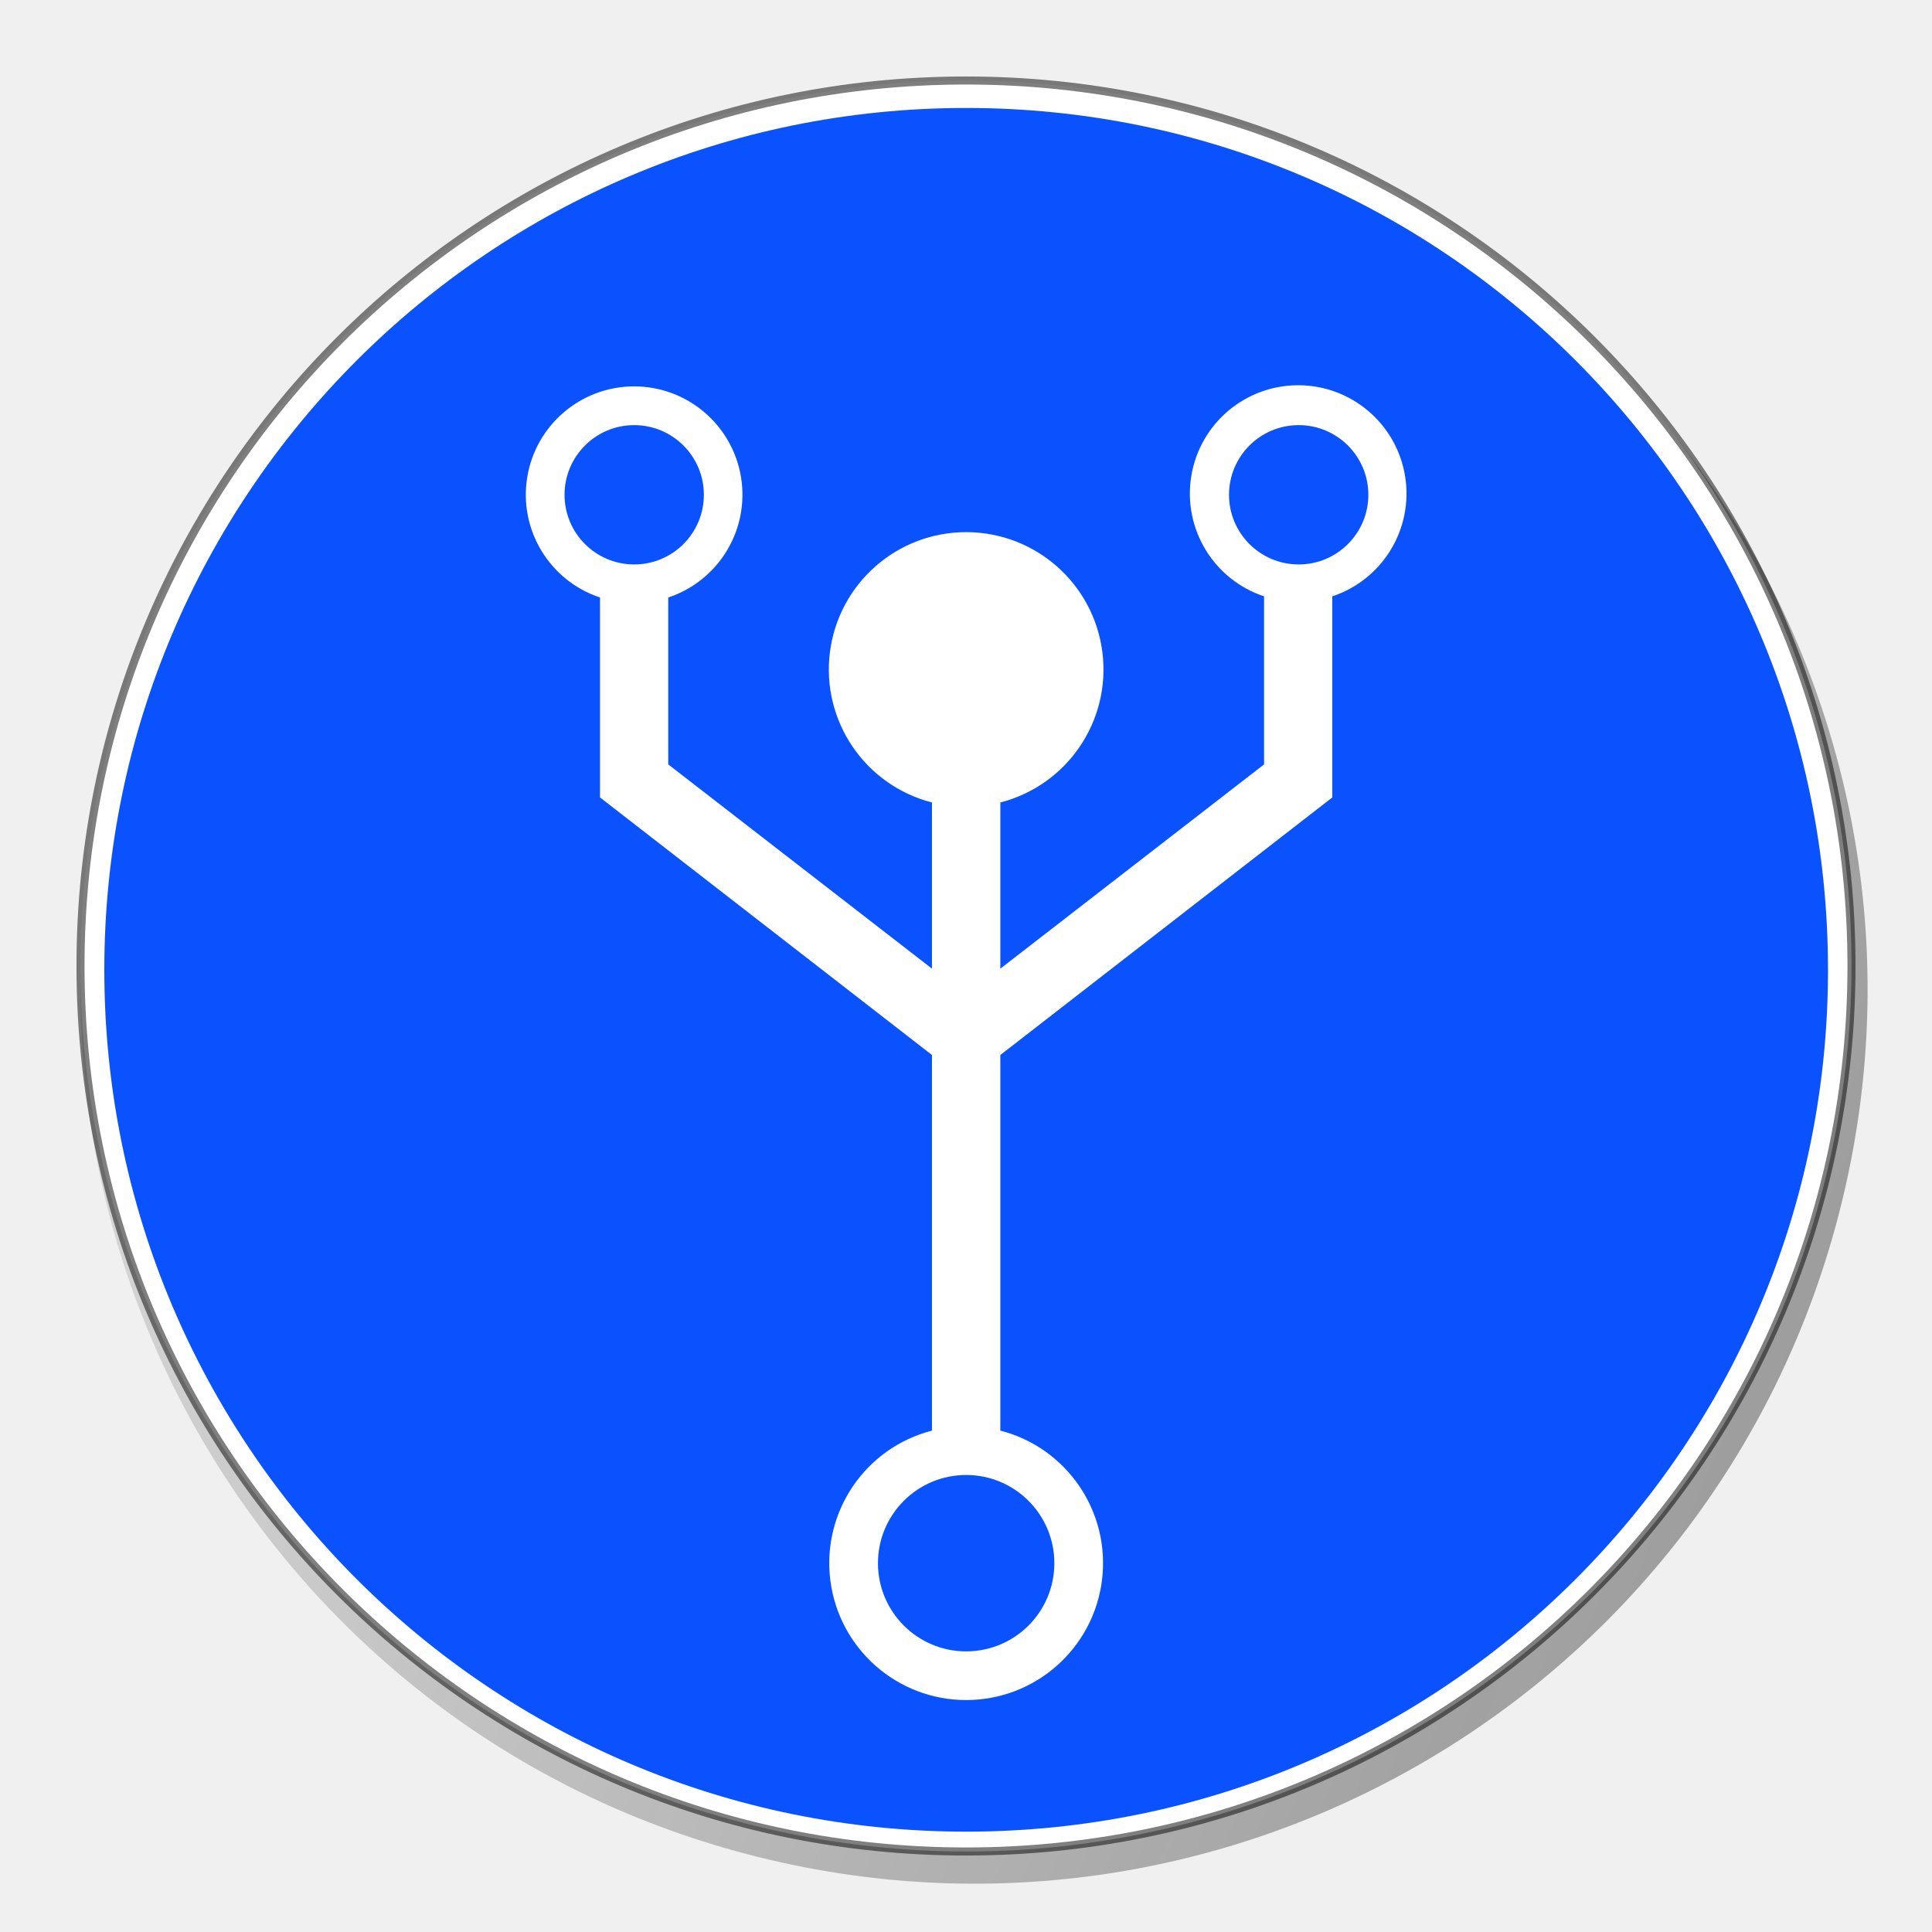
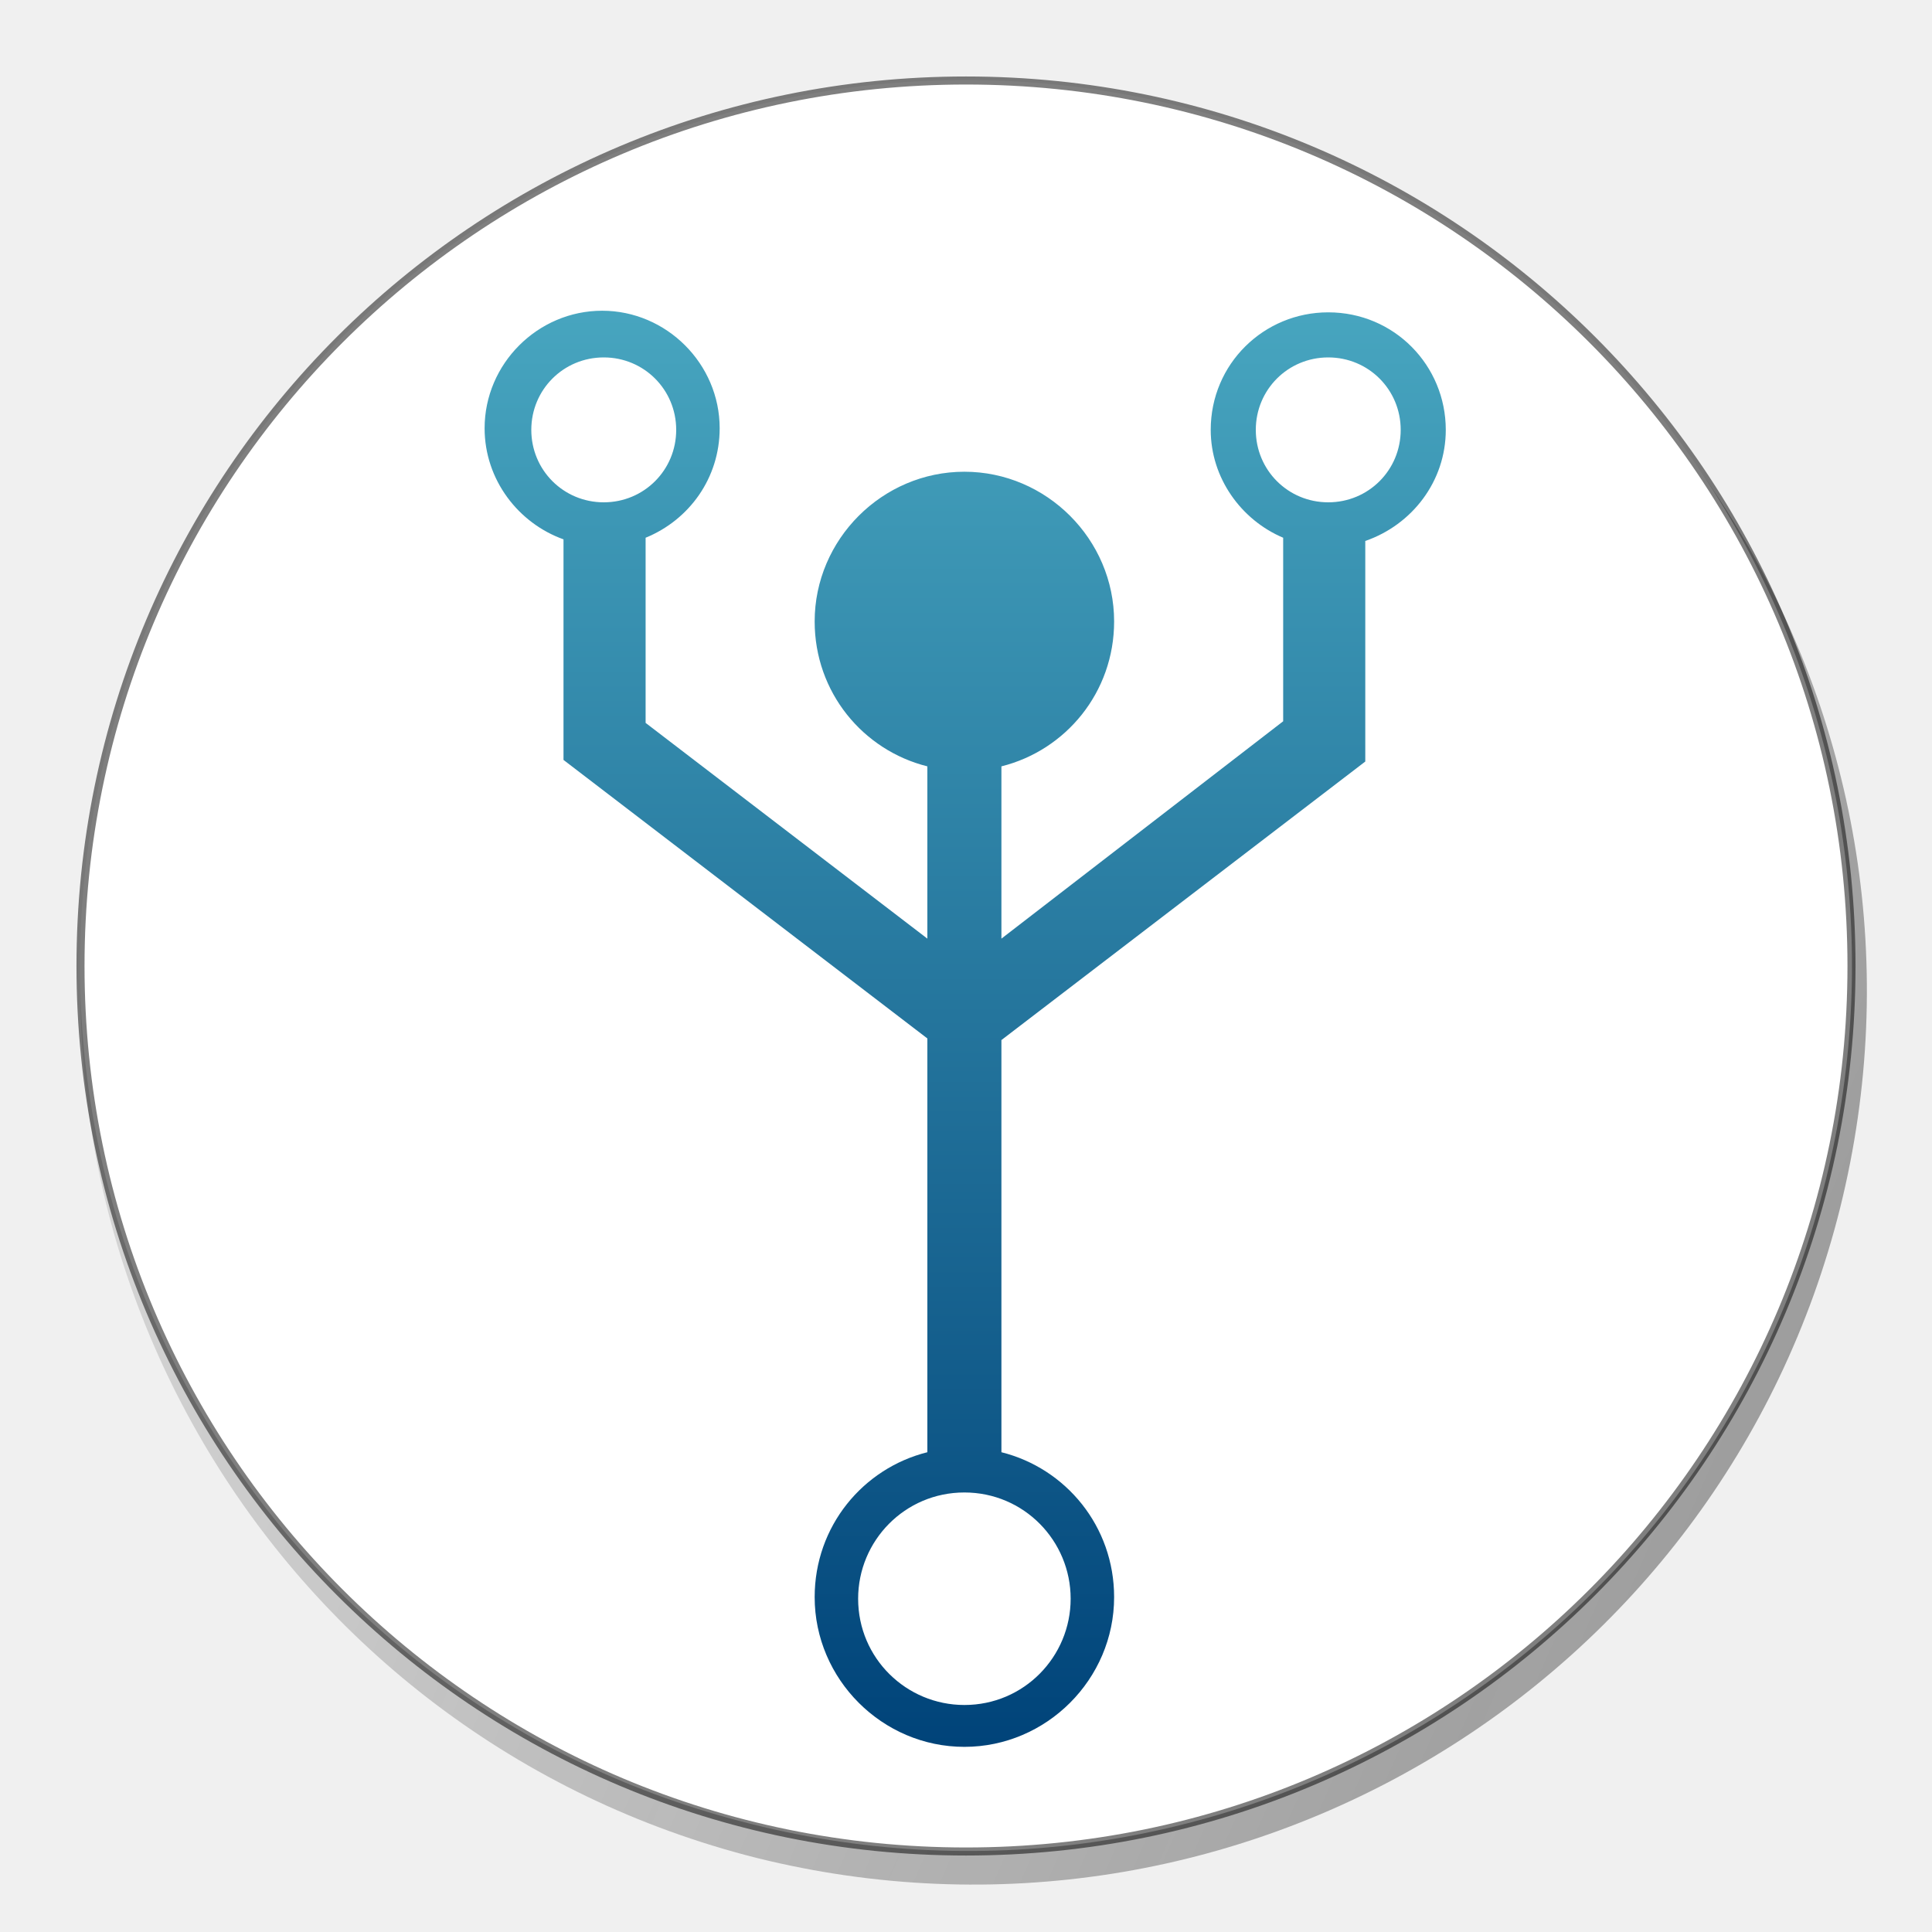
- <svg xmlns="http://www.w3.org/2000/svg" xmlns:xlink="http://www.w3.org/1999/xlink" height="120" width="120" version="1.1" id="svg4247">
-   <defs id="defs4257">
-     <linearGradient id="linearGradient4761">
-       <stop style="stop-color:#1a1a1a;stop-opacity:1;" offset="0" id="stop4763" />
-       <stop style="stop-color:#1a1a1a;stop-opacity:0;" offset="1" id="stop4765" />
-     </linearGradient>
-     <linearGradient xlink:href="#linearGradient4761" id="linearGradient4769" x1="-409.45" y1="-20.943" x2="-57.601" y2="133.444" gradientUnits="userSpaceOnUse" gradientTransform="matrix(-1.009091,0,0,-1.009091,-74.10374,135.3397)" />
-     <clipPath clipPathUnits="userSpaceOnUse" id="clipPath16">
-       <path d="m 0,0 275.05,0 0,269.777 L 0,269.777 0,0 Z" id="path18" />
-     </clipPath>
-     <circle r="585.6" cy="618" cx="618" id="SVGID_1_" />
-     <style id="style105">.cls-1{fill:#0b52ff;}.cls-2{fill:#fff;fill-rule:evenodd;}</style>
-   </defs>
-   <path style="fill:url(#linearGradient4769);fill-opacity:1;stroke:none;stroke-opacity:1" id="path4251-6" d="M 6.661,48.074 C 14.075,18.342 44.192,0.247 73.931,7.662 103.658,15.074 121.754,45.19 114.337,74.92 106.927,104.656 76.81,122.752 47.08,115.339 17.343,107.927 -0.752,77.808 6.661,48.074 Z" />
-   <path style="fill:#ffffff;stroke:none;stroke-opacity:1;fill-opacity:1" id="path4251" d="M 113.354,73.305 C 106.007,102.769 76.161,120.701 46.69,113.353 17.231,106.007 -0.703,76.163 6.648,46.701 13.991,17.233 43.837,-0.7 73.299,6.646 c 29.469,7.346 47.401,37.193 40.055,66.659 z" />
-   <path style="fill:#ffffff" d="m 56.786,74.692 3.572,-13.452 8.458,-3.09 2.104,-7.905 -0.072,-0.196 -8.325,3.042 5.999,-22.587 -17.012,0 -7.845,29.476 -6.55,2.393 -2.164,8.15 6.545,-2.391 -4.623,17.372 45.276,0 2.903,-10.812 -28.264,0" id="path4985" />
-   <path style="fill:#ffffff;fill-rule:nonzero" d="M 77.899,41.211 C 75.232,34.432 68.542,33.82 60.753,35.333 l -2.774,-9.67 -5.885,1.688 2.702,9.419 c -1.547,0.44 -3.121,0.928 -4.685,1.409 l -2.716,-9.481 -5.882,1.684 2.767,9.67 c -1.265,0.392 -2.509,0.777 -3.73,1.127 l -0.01,-0.034 -8.119,2.327 1.805,6.291 c 0,0 4.324,-1.334 4.273,-1.231 2.386,-0.684 3.558,0.478 4.125,1.609 l 3.163,11.014 c 0.162,-0.045 0.378,-0.1 0.632,-0.138 l -0.622,0.179 4.424,15.434 c 0.11,0.78 0.014,2.104 -1.65,2.585 0.093,0.045 -4.283,1.224 -4.283,1.224 l 0.849,7.367 7.659,-2.2 c 1.427,-0.402 2.836,-0.78 4.214,-1.169 l 2.808,9.78 5.878,-1.684 -2.774,-9.677 a 225.981,225.981 0 0 0 4.716,-1.306 L 70.395,91.185 l 5.888,-1.688 -2.798,-9.762 c 9.732,-3.407 15.943,-7.886 14.138,-17.428 -1.451,-7.679 -5.926,-10.01 -11.932,-9.749 2.915,-2.716 4.17,-6.387 2.207,-11.344 z M 75.665,64.483 c 2.097,7.312 -10.656,10.068 -14.644,11.217 L 57.305,62.74 c 3.987,-1.145 16.17,-5.878 18.356,1.746 z M 67.683,46.986 c 1.904,6.652 -8.755,8.869 -12.079,9.821 L 52.235,45.054 c 3.321,-0.952 13.458,-5.002 15.448,1.935 z" id="path5145" />
-   <style id="style5548">.st0{fill:#988430}.st1{fill:#7a6a2a}.st2{fill:#ba9f33}.st3,.st4,.st5,.st6{clip-path:url(#SVGID_2_);fill:#e2cc85}.st4,.st5,.st6{fill:#f1d789}.st5,.st6{fill:#f4ecb4}.st6{fill:#f3e19d}.st10,.st11,.st7,.st8,.st9{clip-path:url(#SVGID_2_);fill:#f2e8b0}.st10,.st11,.st8,.st9{fill:#f5eec0}.st10,.st11,.st9{fill:#e6db9d}.st10,.st11{fill:#e5cb7a}.st11{fill:#d8c173}.st12,.st13,.st14,.st15,.st16{clip-path:url(#SVGID_2_);fill:#e0cd81}.st13,.st14,.st15,.st16{fill:#dfc57c}.st14,.st15,.st16{fill:#e5cc7c}.st15,.st16{fill:#d2c281}.st16{fill:#e2c270}.st17,.st18,.st19,.st20,.st21{clip-path:url(#SVGID_2_);fill:#ccb360}.st18,.st19,.st20,.st21{fill:#d5b457}.st19,.st20,.st21{fill:#d2b257}.st20,.st21{fill:#d2b159}.st21{fill:#c2a44d}.st22,.st23,.st24,.st25,.st26{clip-path:url(#SVGID_2_);fill:#caa13e}.st23,.st24,.st25,.st26{fill:#b59544}.st24,.st25,.st26{fill:#c89d3a}.st25,.st26{fill:#ceb052}.st26{fill:#cca847}.st27,.st28,.st29,.st30,.st31{clip-path:url(#SVGID_2_);fill:#c39d3c}.st28,.st29,.st30,.st31{fill:#d2ba6b}.st29,.st30,.st31{fill:#c0993a}.st30,.st31{fill:#a88f33}.st31{fill:#e3c571}.st32,.st33,.st34,.st35,.st36{clip-path:url(#SVGID_2_);fill:#d8b65b}.st33,.st34,.st35,.st36{fill:#d3ae4d}.st34,.st35,.st36{fill:#f4efc8}.st35,.st36{fill:#ebcc73}.st36{fill:#e5c66b}.st37,.st38,.st39,.st40,.st41{clip-path:url(#SVGID_2_);fill:#e6bd62}.st38,.st39,.st40,.st41{fill:#b6933f}.st39,.st40,.st41{fill:#c49937}.st40,.st41{fill:#dfc068}.st41{fill:#c99e3d}.st42,.st43,.st44,.st45,.st46{clip-path:url(#SVGID_2_);fill:#b58634}.st43,.st44,.st45,.st46{fill:#e6c367}.st44,.st45,.st46{fill:#dcba5a}.st45,.st46{fill:#e9ce77}.st46{fill:#cdae50}.st47,.st48,.st49,.st50,.st51{clip-path:url(#SVGID_2_);fill:#d2a83e}.st48,.st49,.st50,.st51{fill:#c29637}.st49,.st50,.st51{fill:#ac8132}.st50,.st51{fill:#a67a2e}.st51{fill:#8c6228}.st52,.st53,.st54,.st55,.st56{clip-path:url(#SVGID_2_);fill:#cba94c}.st53,.st54,.st55,.st56{fill:#be9c44}.st54,.st55,.st56{fill:#a17c34}.st55,.st56{fill:#92723a}.st56{fill:#b18e3e}.st57,.st58,.st59,.st60,.st61{clip-path:url(#SVGID_2_);fill:#543e26}.st58,.st59,.st60,.st61{fill:#806031}.st59,.st60,.st61{fill:#b6903c}.st60,.st61{fill:#685026}.st61{fill:#d4b968}.st62,.st63,.st64,.st65,.st66{clip-path:url(#SVGID_2_);fill:#cca849}.st63,.st64,.st65,.st66{fill:#585136}.st64,.st65,.st66{fill:#252211}.st65,.st66{fill:#c3b378}.st66{fill:#e6d89c}.st67,.st68,.st69,.st70,.st71{clip-path:url(#SVGID_2_);fill:#6f674d}.st68,.st69,.st70,.st71{fill:#ac924c}.st69,.st70,.st71{fill:#9f8e57}.st70,.st71{fill:#eac970}.st71{fill:#d7bc6b}.st72,.st73,.st74,.st75,.st76{clip-path:url(#SVGID_2_);fill:#453a25}.st73,.st74,.st75,.st76{fill:#84754b}.st74,.st75,.st76{fill:#f7f7e7}.st75,.st76{fill:#f8f6de}.st76{fill:#d4c38b}.st77,.st78,.st79,.st80,.st81{clip-path:url(#SVGID_2_);fill:#e2d59d}.st78,.st79,.st80,.st81{fill:#cbac5a}.st79,.st80,.st81{fill:#d6bc6f}.st80,.st81{fill:#dfc677}.st81{fill:#c4a859}.st82,.st83,.st84,.st85,.st86{clip-path:url(#SVGID_2_);fill:#927d49}.st83,.st84,.st85,.st86{fill:#6e6342}.st84,.st85,.st86{fill:#39331f}.st85,.st86{fill:#292311}.st86{fill:#3f3824}.st87,.st88,.st89,.st90,.st91{clip-path:url(#SVGID_2_);fill:#2d2815}.st88,.st89,.st90,.st91{fill:#82764f}.st89,.st90,.st91{fill:#2d2816}.st90,.st91{fill:#574f35}.st91{fill:none}.st92,.st93,.st94,.st95,.st96{clip-path:url(#SVGID_2_);fill:#cfb66c}.st93,.st94,.st95,.st96{fill:#dec270}.st94,.st95,.st96{fill:#cbaf59}.st95,.st96{fill:#e3c677}.st96{fill:#ecd592}.st97{opacity:.8;fill:#fff;enable-background:new}</style>
-   <path style="fill:#ffffff;fill-opacity:1;stroke:#000000;stroke-opacity:1;stroke-width:0.5;stroke-miterlimit:4;stroke-dasharray:none;opacity:0.5" d="M 115,60 C 115,90.376 90.376,115 60,115 29.624,115 5,90.376 5,60 5,29.624 29.624,5 60,5 90.376,5 115,29.624 115,60" id="path6359" />
-   <g id="g87" transform="matrix(1.333333,0,0,-1.333333,0,1122.52)" />
-   <g id="g123" transform="matrix(0.8921781,0,0,0.8921781,6.479131,6.705771)">
-     <circle class="cls-1" cx="60" cy="60" r="60" id="circle111" />
-     <path class="cls-2" d="m 60,107.45 a 6.14,6.14 0 1 1 6.14,-6.14 6.14,6.14 0 0 1 -6.14,6.14 z M 34.51,34.08 V 48 l 23.11,17.93 v 26.15 a 9.53,9.53 0 1 0 4.76,0 V 65.93 L 85.49,48 V 34 a 7.54,7.54 0 1 0 -4.75,0 V 45.7 L 62.38,59.92 V 48.35 a 9.56,9.56 0 1 0 -4.76,0 V 59.92 L 39.26,45.7 V 34.08 a 7.54,7.54 0 1 0 -4.75,0 z m 48.6,-2.3 A 4.85,4.85 0 1 1 88,26.93 4.85,4.85 0 0 1 83.15,31.78 Z m -46.22,0 a 4.85,4.85 0 1 1 4.85,-4.85 4.85,4.85 0 0 1 -4.85,4.85 z" id="path113" />
-   </g>
+ <svg xmlns="http://www.w3.org/2000/svg" version="1.1" id="svg4247" x="0px" y="0px" viewBox="0 0 120 120" style="enable-background:new 0 0 120 120;" xml:space="preserve">
+   <style type="text/css">
+ 	.st0{fill:url(#path4251-6_1_);}
+ 	.st1{fill:#FFFFFF;}
+ 	.st2{opacity:0.5;fill:#FFFFFF;stroke:#000000;stroke-width:0.5;enable-background:new    ;}
+ 	.st3{fill:url(#SVGID_1_);}
+ </style>
+   <linearGradient id="path4251-6_1_" gradientUnits="userSpaceOnUse" x1="-518.97" y1="199.337" x2="-167.121" y2="44.951" gradientTransform="matrix(-1.0091 0 0 1.0091 -194.6492 -21.8195)">
+     <stop offset="0" style="stop-color:#1A1A1A" />
+     <stop offset="1" style="stop-color:#1A1A1A;stop-opacity:0" />
+   </linearGradient>
+   <path id="path4251-6" class="st0" d="M6.7,48.1C14.1,18.3,44.2,0.2,73.9,7.7  c29.7,7.4,47.8,37.5,40.4,67.3c-7.4,29.7-37.5,47.8-67.3,40.4C17.3,107.9-0.8,77.8,6.7,48.1z" />
+   <path id="path4251" class="st1" d="M113.4,73.3c-7.3,29.5-37.2,47.4-66.7,40  C17.2,106-0.7,76.2,6.6,46.7C14,17.2,43.8-0.7,73.3,6.6C102.8,14,120.7,43.8,113.4,73.3z" />
+   <path id="path4985" class="st1" d="M56.8,74.7l3.6-13.5l8.5-3.1l2.1-7.9L70.8,50l-8.3,3l6-22.6  h-17L43.7,60l-6.5,2.4L35,70.5l6.5-2.4l-4.6,17.4h45.3L85,74.7H56.8" />
+   <path id="path5145" class="st1" d="M77.9,41.2c-2.7-6.8-9.4-7.4-17.1-5.9L58,25.7l-5.9,1.7  l2.7,9.4c-1.5,0.4-3.1,0.9-4.7,1.4l-2.7-9.5l-5.9,1.7l2.8,9.7c-1.3,0.4-2.5,0.8-3.7,1.1l0,0l-8.1,2.3l1.8,6.3c0,0,4.3-1.3,4.3-1.2  c2.4-0.7,3.6,0.5,4.1,1.6l3.2,11c0.2,0,0.4-0.1,0.6-0.1l-0.6,0.2l4.4,15.4c0.1,0.8,0,2.1-1.7,2.6c0.1,0-4.3,1.2-4.3,1.2l0.8,7.4  l7.7-2.2c1.4-0.4,2.8-0.8,4.2-1.2l2.8,9.8l5.9-1.7l-2.8-9.7c1.6-0.4,3.1-0.9,4.7-1.3l2.8,9.6l5.9-1.7l-2.8-9.8  c9.7-3.4,15.9-7.9,14.1-17.4c-1.5-7.7-5.9-10-11.9-9.7C78.6,49.8,79.9,46.2,77.9,41.2L77.9,41.2z M75.7,64.5  C77.8,71.8,65,74.6,61,75.7l-3.7-13C61.3,61.6,73.5,56.9,75.7,64.5L75.7,64.5z M67.7,47c1.9,6.7-8.8,8.9-12.1,9.8l-3.4-11.8  C55.6,44.1,65.7,40.1,67.7,47L67.7,47z" />
+   <path id="path6359" class="st2" d="M115,60c0,30.4-24.6,55-55,55C29.6,115,5,90.4,5,60  C5,29.6,29.6,5,60,5C90.4,5,115,29.6,115,60" />
+   <linearGradient id="SVGID_1_" gradientUnits="userSpaceOnUse" x1="60" y1="19.425" x2="60" y2="108.575">
+     <stop offset="0" style="stop-color:#47A5BF" />
+     <stop offset="1" style="stop-color:#004379" />
+   </linearGradient>
+   <path class="st3" d="M89.8,26.7c0-4-3.2-7.3-7.3-7.3c-4,0-7.3,3.2-7.3,7.3c0,3,1.9,5.6,4.5,6.7v11.4L62.2,58.3V47.6c4-1,7-4.6,7-9  c0-5.1-4.2-9.3-9.3-9.3c-5.1,0-9.3,4.2-9.3,9.3c0,4.4,3,8,7,9v10.7L40.1,44.9V33.4c2.7-1.1,4.6-3.7,4.6-6.8c0-4-3.3-7.3-7.3-7.3  c-4,0-7.3,3.3-7.3,7.3c0,3.2,2.1,5.9,4.9,6.9v12.6v1.1l22.6,17.3v25.7c-4,1-7,4.6-7,9c0,5.1,4.2,9.3,9.3,9.3s9.3-4.2,9.3-9.3  c0-4.4-3-8-7-9V64.6l22.6-17.3v-1.1V33.6C87.7,32.6,89.8,29.9,89.8,26.7z M33,26.7c0-2.5,2-4.5,4.5-4.5c2.5,0,4.5,2,4.5,4.5  s-2,4.5-4.5,4.5C35,31.2,33,29.2,33,26.7z M66.5,99.3c0,3.6-2.9,6.6-6.6,6.6c-3.6,0-6.6-2.9-6.6-6.6c0-3.6,2.9-6.6,6.6-6.6  C63.6,92.7,66.5,95.7,66.5,99.3z M82.5,31.2c-2.5,0-4.5-2-4.5-4.5c0-2.5,2-4.5,4.5-4.5c2.5,0,4.5,2,4.5,4.5  C87,29.2,85,31.2,82.5,31.2z" />
</svg>
